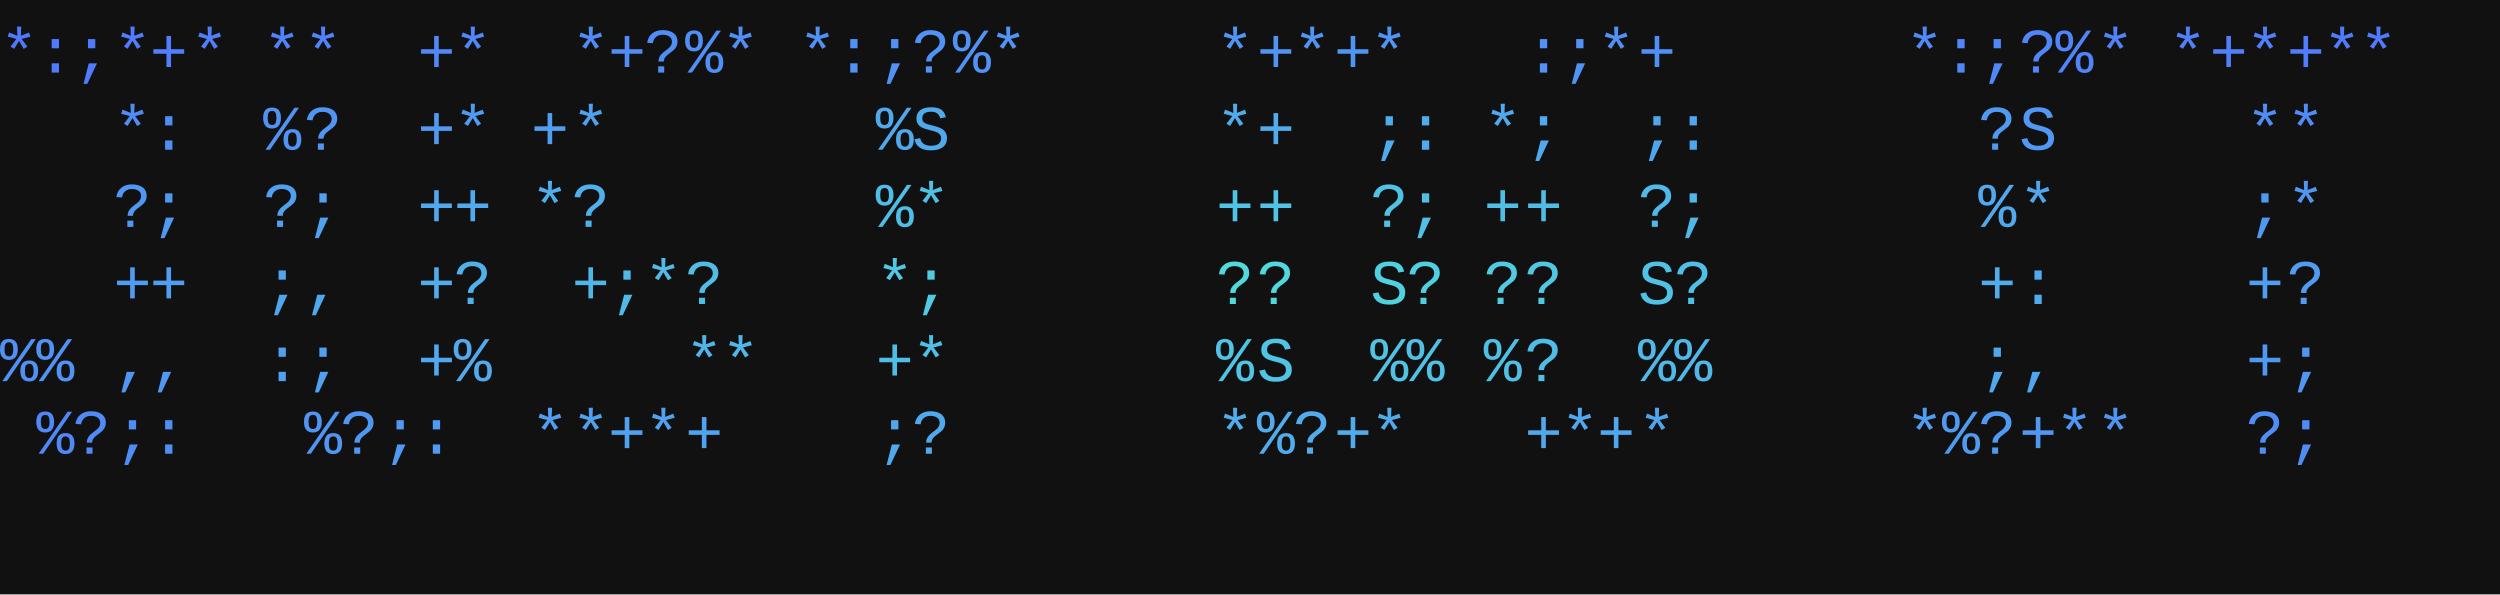
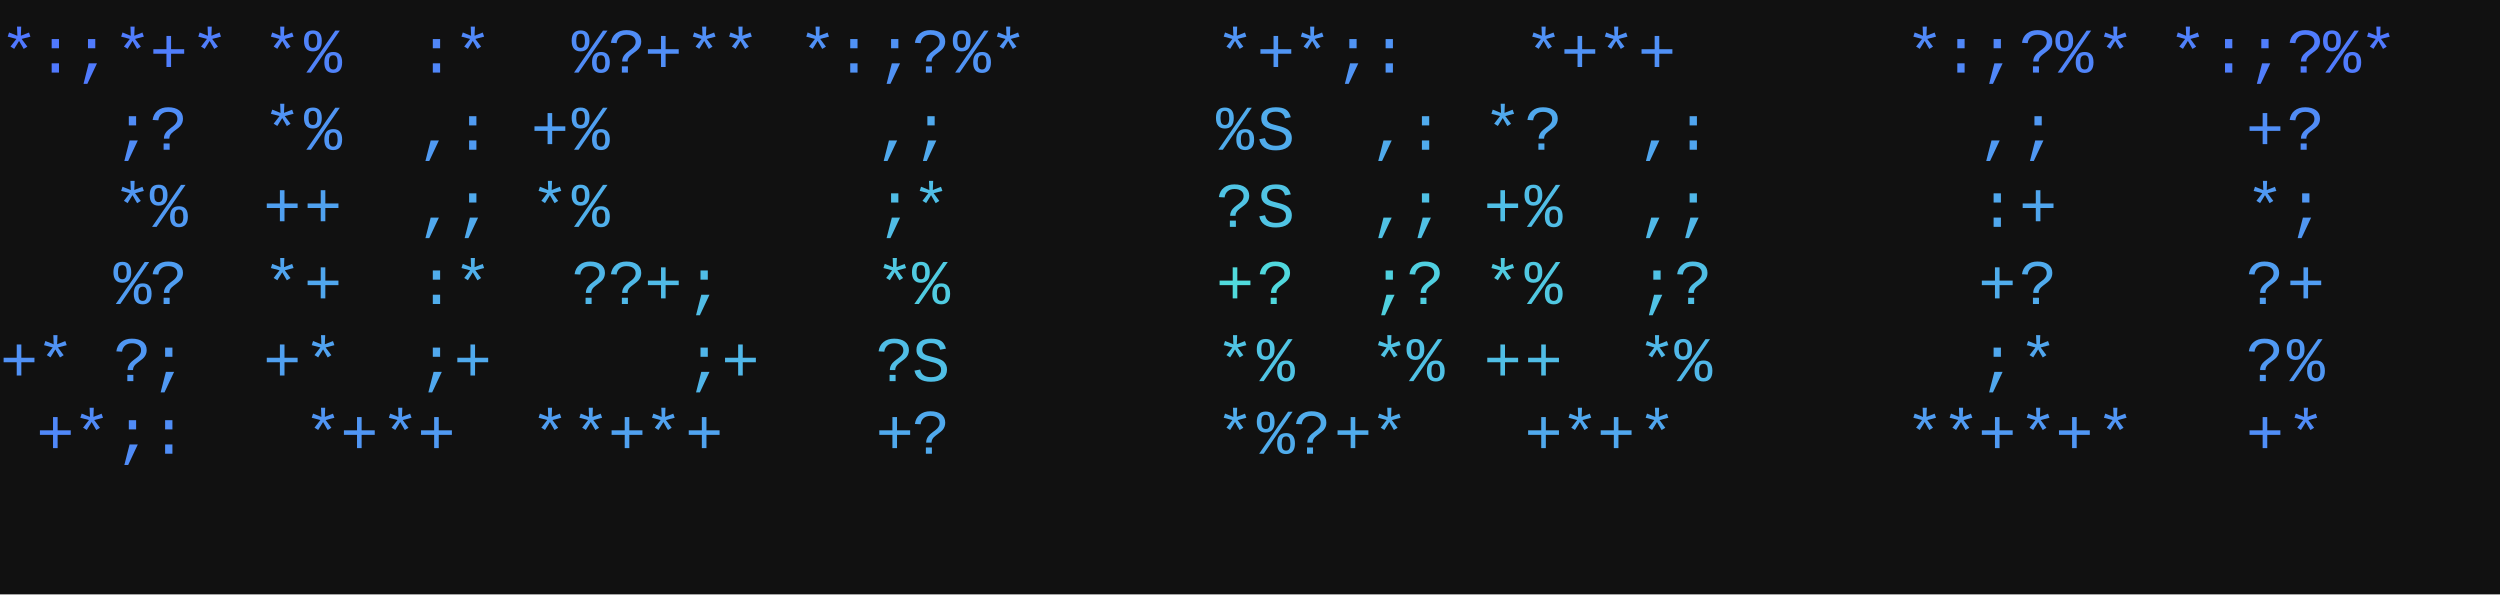
<svg xmlns="http://www.w3.org/2000/svg" width="551" height="131">
  <rect width="551" height="131" fill="#111111" />
  <text x="0" y="16" fill="#5078ff" font-size="14" font-family="Courier New, Courier, monospace">*</text>
  <text x="8" y="16" fill="#5079fe" font-size="14" font-family="Courier New, Courier, monospace">:</text>
  <text x="16" y="16" fill="#507bfd" font-size="14" font-family="Courier New, Courier, monospace">;</text>
  <text x="25" y="16" fill="#507cfd" font-size="14" font-family="Courier New, Courier, monospace">*</text>
  <text x="33" y="16" fill="#507efc" font-size="14" font-family="Courier New, Courier, monospace">+</text>
  <text x="42" y="16" fill="#507ffc" font-size="14" font-family="Courier New, Courier, monospace">*</text>
  <text x="58" y="16" fill="#5082fb" font-size="14" font-family="Courier New, Courier, monospace">*</text>
-   <text x="67" y="16" fill="#5083fa" font-size="14" font-family="Courier New, Courier, monospace">*</text>
-   <text x="92" y="16" fill="#5087f9" font-size="14" font-family="Courier New, Courier, monospace">+</text>
+   <text x="67" y="16" fill="#5083fa" font-size="14" font-family="Courier New, Courier, monospace">%</text>
+   <text x="92" y="16" fill="#5087f9" font-size="14" font-family="Courier New, Courier, monospace">:</text>
  <text x="100" y="16" fill="#5088f9" font-size="14" font-family="Courier New, Courier, monospace">*</text>
-   <text x="126" y="16" fill="#508cf7" font-size="14" font-family="Courier New, Courier, monospace">*</text>
-   <text x="134" y="16" fill="#508df7" font-size="14" font-family="Courier New, Courier, monospace">+</text>
-   <text x="142" y="16" fill="#508ef7" font-size="14" font-family="Courier New, Courier, monospace">?</text>
-   <text x="151" y="16" fill="#508ff6" font-size="14" font-family="Courier New, Courier, monospace">%</text>
+   <text x="126" y="16" fill="#508cf7" font-size="14" font-family="Courier New, Courier, monospace">%</text>
+   <text x="134" y="16" fill="#508df7" font-size="14" font-family="Courier New, Courier, monospace">?</text>
+   <text x="142" y="16" fill="#508ef7" font-size="14" font-family="Courier New, Courier, monospace">+</text>
+   <text x="151" y="16" fill="#508ff6" font-size="14" font-family="Courier New, Courier, monospace">*</text>
  <text x="159" y="16" fill="#508ff6" font-size="14" font-family="Courier New, Courier, monospace">*</text>
  <text x="176" y="16" fill="#5091f6" font-size="14" font-family="Courier New, Courier, monospace">*</text>
  <text x="184" y="16" fill="#5092f5" font-size="14" font-family="Courier New, Courier, monospace">:</text>
  <text x="193" y="16" fill="#5092f5" font-size="14" font-family="Courier New, Courier, monospace">;</text>
  <text x="201" y="16" fill="#5093f5" font-size="14" font-family="Courier New, Courier, monospace">?</text>
  <text x="210" y="16" fill="#5093f5" font-size="14" font-family="Courier New, Courier, monospace">%</text>
  <text x="218" y="16" fill="#5094f5" font-size="14" font-family="Courier New, Courier, monospace">*</text>
  <text x="268" y="16" fill="#5095f4" font-size="14" font-family="Courier New, Courier, monospace">*</text>
  <text x="277" y="16" fill="#5095f4" font-size="14" font-family="Courier New, Courier, monospace">+</text>
  <text x="285" y="16" fill="#5095f4" font-size="14" font-family="Courier New, Courier, monospace">*</text>
-   <text x="294" y="16" fill="#5094f4" font-size="14" font-family="Courier New, Courier, monospace">+</text>
-   <text x="302" y="16" fill="#5094f5" font-size="14" font-family="Courier New, Courier, monospace">*</text>
-   <text x="336" y="16" fill="#5092f5" font-size="14" font-family="Courier New, Courier, monospace">:</text>
-   <text x="344" y="16" fill="#5092f5" font-size="14" font-family="Courier New, Courier, monospace">;</text>
+   <text x="294" y="16" fill="#5094f4" font-size="14" font-family="Courier New, Courier, monospace">;</text>
+   <text x="302" y="16" fill="#5094f5" font-size="14" font-family="Courier New, Courier, monospace">:</text>
+   <text x="336" y="16" fill="#5092f5" font-size="14" font-family="Courier New, Courier, monospace">*</text>
+   <text x="344" y="16" fill="#5092f5" font-size="14" font-family="Courier New, Courier, monospace">+</text>
  <text x="352" y="16" fill="#5091f6" font-size="14" font-family="Courier New, Courier, monospace">*</text>
  <text x="361" y="16" fill="#5090f6" font-size="14" font-family="Courier New, Courier, monospace">+</text>
  <text x="420" y="16" fill="#5089f8" font-size="14" font-family="Courier New, Courier, monospace">*</text>
  <text x="428" y="16" fill="#5088f9" font-size="14" font-family="Courier New, Courier, monospace">:</text>
  <text x="436" y="16" fill="#5087f9" font-size="14" font-family="Courier New, Courier, monospace">;</text>
  <text x="445" y="16" fill="#5086f9" font-size="14" font-family="Courier New, Courier, monospace">?</text>
  <text x="453" y="16" fill="#5085fa" font-size="14" font-family="Courier New, Courier, monospace">%</text>
  <text x="462" y="16" fill="#5083fa" font-size="14" font-family="Courier New, Courier, monospace">*</text>
  <text x="478" y="16" fill="#5081fb" font-size="14" font-family="Courier New, Courier, monospace">*</text>
-   <text x="487" y="16" fill="#507ffc" font-size="14" font-family="Courier New, Courier, monospace">+</text>
-   <text x="495" y="16" fill="#507efc" font-size="14" font-family="Courier New, Courier, monospace">*</text>
-   <text x="504" y="16" fill="#507cfd" font-size="14" font-family="Courier New, Courier, monospace">+</text>
-   <text x="512" y="16" fill="#507bfd" font-size="14" font-family="Courier New, Courier, monospace">*</text>
+   <text x="487" y="16" fill="#507ffc" font-size="14" font-family="Courier New, Courier, monospace">:</text>
+   <text x="495" y="16" fill="#507efc" font-size="14" font-family="Courier New, Courier, monospace">;</text>
+   <text x="504" y="16" fill="#507cfd" font-size="14" font-family="Courier New, Courier, monospace">?</text>
+   <text x="512" y="16" fill="#507bfd" font-size="14" font-family="Courier New, Courier, monospace">%</text>
  <text x="520" y="16" fill="#5079fe" font-size="14" font-family="Courier New, Courier, monospace">*</text>
-   <text x="25" y="33" fill="#508cf7" font-size="14" font-family="Courier New, Courier, monospace">*</text>
-   <text x="33" y="33" fill="#508ef7" font-size="14" font-family="Courier New, Courier, monospace">:</text>
-   <text x="58" y="33" fill="#5093f5" font-size="14" font-family="Courier New, Courier, monospace">%</text>
-   <text x="67" y="33" fill="#5095f4" font-size="14" font-family="Courier New, Courier, monospace">?</text>
-   <text x="92" y="33" fill="#509af3" font-size="14" font-family="Courier New, Courier, monospace">+</text>
-   <text x="100" y="33" fill="#509bf2" font-size="14" font-family="Courier New, Courier, monospace">*</text>
+   <text x="25" y="33" fill="#508cf7" font-size="14" font-family="Courier New, Courier, monospace">;</text>
+   <text x="33" y="33" fill="#508ef7" font-size="14" font-family="Courier New, Courier, monospace">?</text>
+   <text x="58" y="33" fill="#5093f5" font-size="14" font-family="Courier New, Courier, monospace">*</text>
+   <text x="67" y="33" fill="#5095f4" font-size="14" font-family="Courier New, Courier, monospace">%</text>
+   <text x="92" y="33" fill="#509af3" font-size="14" font-family="Courier New, Courier, monospace">,</text>
+   <text x="100" y="33" fill="#509bf2" font-size="14" font-family="Courier New, Courier, monospace">:</text>
  <text x="117" y="33" fill="#509ef1" font-size="14" font-family="Courier New, Courier, monospace">+</text>
-   <text x="126" y="33" fill="#50a0f0" font-size="14" font-family="Courier New, Courier, monospace">*</text>
-   <text x="193" y="33" fill="#50a9ed" font-size="14" font-family="Courier New, Courier, monospace">%</text>
-   <text x="201" y="33" fill="#50a9ed" font-size="14" font-family="Courier New, Courier, monospace">S</text>
-   <text x="268" y="33" fill="#50acec" font-size="14" font-family="Courier New, Courier, monospace">*</text>
-   <text x="277" y="33" fill="#50acec" font-size="14" font-family="Courier New, Courier, monospace">+</text>
-   <text x="302" y="33" fill="#50abec" font-size="14" font-family="Courier New, Courier, monospace">;</text>
+   <text x="126" y="33" fill="#50a0f0" font-size="14" font-family="Courier New, Courier, monospace">%</text>
+   <text x="193" y="33" fill="#50a9ed" font-size="14" font-family="Courier New, Courier, monospace">,</text>
+   <text x="201" y="33" fill="#50a9ed" font-size="14" font-family="Courier New, Courier, monospace">;</text>
+   <text x="268" y="33" fill="#50acec" font-size="14" font-family="Courier New, Courier, monospace">%</text>
+   <text x="277" y="33" fill="#50acec" font-size="14" font-family="Courier New, Courier, monospace">S</text>
+   <text x="302" y="33" fill="#50abec" font-size="14" font-family="Courier New, Courier, monospace">,</text>
  <text x="310" y="33" fill="#50abed" font-size="14" font-family="Courier New, Courier, monospace">:</text>
  <text x="327" y="33" fill="#50a9ed" font-size="14" font-family="Courier New, Courier, monospace">*</text>
-   <text x="336" y="33" fill="#50a9ed" font-size="14" font-family="Courier New, Courier, monospace">;</text>
-   <text x="361" y="33" fill="#50a6ee" font-size="14" font-family="Courier New, Courier, monospace">;</text>
+   <text x="336" y="33" fill="#50a9ed" font-size="14" font-family="Courier New, Courier, monospace">?</text>
+   <text x="361" y="33" fill="#50a6ee" font-size="14" font-family="Courier New, Courier, monospace">,</text>
  <text x="369" y="33" fill="#50a5ef" font-size="14" font-family="Courier New, Courier, monospace">:</text>
-   <text x="436" y="33" fill="#509af3" font-size="14" font-family="Courier New, Courier, monospace">?</text>
-   <text x="445" y="33" fill="#5098f3" font-size="14" font-family="Courier New, Courier, monospace">S</text>
-   <text x="495" y="33" fill="#508ef7" font-size="14" font-family="Courier New, Courier, monospace">*</text>
-   <text x="504" y="33" fill="#508cf7" font-size="14" font-family="Courier New, Courier, monospace">*</text>
-   <text x="25" y="50" fill="#5097f3" font-size="14" font-family="Courier New, Courier, monospace">?</text>
-   <text x="33" y="50" fill="#5099f3" font-size="14" font-family="Courier New, Courier, monospace">;</text>
-   <text x="58" y="50" fill="#50a0f0" font-size="14" font-family="Courier New, Courier, monospace">?</text>
-   <text x="67" y="50" fill="#50a2f0" font-size="14" font-family="Courier New, Courier, monospace">;</text>
-   <text x="92" y="50" fill="#50a8ee" font-size="14" font-family="Courier New, Courier, monospace">+</text>
-   <text x="100" y="50" fill="#50aaed" font-size="14" font-family="Courier New, Courier, monospace">+</text>
+   <text x="436" y="33" fill="#509af3" font-size="14" font-family="Courier New, Courier, monospace">,</text>
+   <text x="445" y="33" fill="#5098f3" font-size="14" font-family="Courier New, Courier, monospace">;</text>
+   <text x="495" y="33" fill="#508ef7" font-size="14" font-family="Courier New, Courier, monospace">+</text>
+   <text x="504" y="33" fill="#508cf7" font-size="14" font-family="Courier New, Courier, monospace">?</text>
+   <text x="25" y="50" fill="#5097f3" font-size="14" font-family="Courier New, Courier, monospace">*</text>
+   <text x="33" y="50" fill="#5099f3" font-size="14" font-family="Courier New, Courier, monospace">%</text>
+   <text x="58" y="50" fill="#50a0f0" font-size="14" font-family="Courier New, Courier, monospace">+</text>
+   <text x="67" y="50" fill="#50a2f0" font-size="14" font-family="Courier New, Courier, monospace">+</text>
+   <text x="92" y="50" fill="#50a8ee" font-size="14" font-family="Courier New, Courier, monospace">,</text>
+   <text x="100" y="50" fill="#50aaed" font-size="14" font-family="Courier New, Courier, monospace">;</text>
  <text x="117" y="50" fill="#50aeec" font-size="14" font-family="Courier New, Courier, monospace">*</text>
-   <text x="126" y="50" fill="#50b0eb" font-size="14" font-family="Courier New, Courier, monospace">?</text>
-   <text x="193" y="50" fill="#50bde6" font-size="14" font-family="Courier New, Courier, monospace">%</text>
+   <text x="126" y="50" fill="#50b0eb" font-size="14" font-family="Courier New, Courier, monospace">%</text>
+   <text x="193" y="50" fill="#50bde6" font-size="14" font-family="Courier New, Courier, monospace">;</text>
  <text x="201" y="50" fill="#50bfe6" font-size="14" font-family="Courier New, Courier, monospace">*</text>
-   <text x="268" y="50" fill="#50c4e4" font-size="14" font-family="Courier New, Courier, monospace">+</text>
-   <text x="277" y="50" fill="#50c4e4" font-size="14" font-family="Courier New, Courier, monospace">+</text>
-   <text x="302" y="50" fill="#50c2e4" font-size="14" font-family="Courier New, Courier, monospace">?</text>
+   <text x="268" y="50" fill="#50c4e4" font-size="14" font-family="Courier New, Courier, monospace">?</text>
+   <text x="277" y="50" fill="#50c4e4" font-size="14" font-family="Courier New, Courier, monospace">S</text>
+   <text x="302" y="50" fill="#50c2e4" font-size="14" font-family="Courier New, Courier, monospace">,</text>
  <text x="310" y="50" fill="#50c1e5" font-size="14" font-family="Courier New, Courier, monospace">;</text>
  <text x="327" y="50" fill="#50bfe6" font-size="14" font-family="Courier New, Courier, monospace">+</text>
-   <text x="336" y="50" fill="#50bde6" font-size="14" font-family="Courier New, Courier, monospace">+</text>
-   <text x="361" y="50" fill="#50b9e8" font-size="14" font-family="Courier New, Courier, monospace">?</text>
+   <text x="336" y="50" fill="#50bde6" font-size="14" font-family="Courier New, Courier, monospace">%</text>
+   <text x="361" y="50" fill="#50b9e8" font-size="14" font-family="Courier New, Courier, monospace">,</text>
  <text x="369" y="50" fill="#50b7e8" font-size="14" font-family="Courier New, Courier, monospace">;</text>
-   <text x="436" y="50" fill="#50a8ee" font-size="14" font-family="Courier New, Courier, monospace">%</text>
-   <text x="445" y="50" fill="#50a6ee" font-size="14" font-family="Courier New, Courier, monospace">*</text>
-   <text x="495" y="50" fill="#5099f3" font-size="14" font-family="Courier New, Courier, monospace">;</text>
-   <text x="504" y="50" fill="#5097f3" font-size="14" font-family="Courier New, Courier, monospace">*</text>
-   <text x="25" y="67" fill="#509cf2" font-size="14" font-family="Courier New, Courier, monospace">+</text>
-   <text x="33" y="67" fill="#509ef1" font-size="14" font-family="Courier New, Courier, monospace">+</text>
-   <text x="58" y="67" fill="#50a5ef" font-size="14" font-family="Courier New, Courier, monospace">;</text>
-   <text x="67" y="67" fill="#50a7ee" font-size="14" font-family="Courier New, Courier, monospace">,</text>
-   <text x="92" y="67" fill="#50adec" font-size="14" font-family="Courier New, Courier, monospace">+</text>
-   <text x="100" y="67" fill="#50b0eb" font-size="14" font-family="Courier New, Courier, monospace">?</text>
-   <text x="126" y="67" fill="#50b6e8" font-size="14" font-family="Courier New, Courier, monospace">+</text>
-   <text x="134" y="67" fill="#50b9e8" font-size="14" font-family="Courier New, Courier, monospace">;</text>
-   <text x="142" y="67" fill="#50bbe7" font-size="14" font-family="Courier New, Courier, monospace">*</text>
-   <text x="151" y="67" fill="#50bde6" font-size="14" font-family="Courier New, Courier, monospace">?</text>
+   <text x="436" y="50" fill="#50a8ee" font-size="14" font-family="Courier New, Courier, monospace">:</text>
+   <text x="445" y="50" fill="#50a6ee" font-size="14" font-family="Courier New, Courier, monospace">+</text>
+   <text x="495" y="50" fill="#5099f3" font-size="14" font-family="Courier New, Courier, monospace">*</text>
+   <text x="504" y="50" fill="#5097f3" font-size="14" font-family="Courier New, Courier, monospace">;</text>
+   <text x="25" y="67" fill="#509cf2" font-size="14" font-family="Courier New, Courier, monospace">%</text>
+   <text x="33" y="67" fill="#509ef1" font-size="14" font-family="Courier New, Courier, monospace">?</text>
+   <text x="58" y="67" fill="#50a5ef" font-size="14" font-family="Courier New, Courier, monospace">*</text>
+   <text x="67" y="67" fill="#50a7ee" font-size="14" font-family="Courier New, Courier, monospace">+</text>
+   <text x="92" y="67" fill="#50adec" font-size="14" font-family="Courier New, Courier, monospace">:</text>
+   <text x="100" y="67" fill="#50b0eb" font-size="14" font-family="Courier New, Courier, monospace">*</text>
+   <text x="126" y="67" fill="#50b6e8" font-size="14" font-family="Courier New, Courier, monospace">?</text>
+   <text x="134" y="67" fill="#50b9e8" font-size="14" font-family="Courier New, Courier, monospace">?</text>
+   <text x="142" y="67" fill="#50bbe7" font-size="14" font-family="Courier New, Courier, monospace">+</text>
+   <text x="151" y="67" fill="#50bde6" font-size="14" font-family="Courier New, Courier, monospace">;</text>
  <text x="193" y="67" fill="#50c8e2" font-size="14" font-family="Courier New, Courier, monospace">*</text>
-   <text x="201" y="67" fill="#50cbe1" font-size="14" font-family="Courier New, Courier, monospace">;</text>
-   <text x="268" y="67" fill="#50dadc" font-size="14" font-family="Courier New, Courier, monospace">?</text>
+   <text x="201" y="67" fill="#50cbe1" font-size="14" font-family="Courier New, Courier, monospace">%</text>
+   <text x="268" y="67" fill="#50dadc" font-size="14" font-family="Courier New, Courier, monospace">+</text>
  <text x="277" y="67" fill="#50d8dd" font-size="14" font-family="Courier New, Courier, monospace">?</text>
-   <text x="302" y="67" fill="#50d1df" font-size="14" font-family="Courier New, Courier, monospace">S</text>
+   <text x="302" y="67" fill="#50d1df" font-size="14" font-family="Courier New, Courier, monospace">;</text>
  <text x="310" y="67" fill="#50cfe0" font-size="14" font-family="Courier New, Courier, monospace">?</text>
-   <text x="327" y="67" fill="#50cbe1" font-size="14" font-family="Courier New, Courier, monospace">?</text>
-   <text x="336" y="67" fill="#50c8e2" font-size="14" font-family="Courier New, Courier, monospace">?</text>
-   <text x="361" y="67" fill="#50c2e5" font-size="14" font-family="Courier New, Courier, monospace">S</text>
+   <text x="327" y="67" fill="#50cbe1" font-size="14" font-family="Courier New, Courier, monospace">*</text>
+   <text x="336" y="67" fill="#50c8e2" font-size="14" font-family="Courier New, Courier, monospace">%</text>
+   <text x="361" y="67" fill="#50c2e5" font-size="14" font-family="Courier New, Courier, monospace">;</text>
  <text x="369" y="67" fill="#50bfe5" font-size="14" font-family="Courier New, Courier, monospace">?</text>
  <text x="436" y="67" fill="#50adec" font-size="14" font-family="Courier New, Courier, monospace">+</text>
-   <text x="445" y="67" fill="#50abec" font-size="14" font-family="Courier New, Courier, monospace">:</text>
-   <text x="495" y="67" fill="#509ef1" font-size="14" font-family="Courier New, Courier, monospace">+</text>
-   <text x="504" y="67" fill="#509cf2" font-size="14" font-family="Courier New, Courier, monospace">?</text>
-   <text x="0" y="84" fill="#5091f6" font-size="14" font-family="Courier New, Courier, monospace">%</text>
-   <text x="8" y="84" fill="#5093f5" font-size="14" font-family="Courier New, Courier, monospace">%</text>
-   <text x="25" y="84" fill="#5097f3" font-size="14" font-family="Courier New, Courier, monospace">,</text>
-   <text x="33" y="84" fill="#5099f3" font-size="14" font-family="Courier New, Courier, monospace">,</text>
-   <text x="58" y="84" fill="#50a0f0" font-size="14" font-family="Courier New, Courier, monospace">:</text>
-   <text x="67" y="84" fill="#50a2f0" font-size="14" font-family="Courier New, Courier, monospace">;</text>
-   <text x="92" y="84" fill="#50a8ee" font-size="14" font-family="Courier New, Courier, monospace">+</text>
-   <text x="100" y="84" fill="#50aaed" font-size="14" font-family="Courier New, Courier, monospace">%</text>
-   <text x="151" y="84" fill="#50b5e9" font-size="14" font-family="Courier New, Courier, monospace">*</text>
-   <text x="159" y="84" fill="#50b7e8" font-size="14" font-family="Courier New, Courier, monospace">*</text>
-   <text x="193" y="84" fill="#50bde6" font-size="14" font-family="Courier New, Courier, monospace">+</text>
-   <text x="201" y="84" fill="#50bfe6" font-size="14" font-family="Courier New, Courier, monospace">*</text>
-   <text x="268" y="84" fill="#50c4e4" font-size="14" font-family="Courier New, Courier, monospace">%</text>
-   <text x="277" y="84" fill="#50c4e4" font-size="14" font-family="Courier New, Courier, monospace">S</text>
-   <text x="302" y="84" fill="#50c2e4" font-size="14" font-family="Courier New, Courier, monospace">%</text>
+   <text x="445" y="67" fill="#50abec" font-size="14" font-family="Courier New, Courier, monospace">?</text>
+   <text x="495" y="67" fill="#509ef1" font-size="14" font-family="Courier New, Courier, monospace">?</text>
+   <text x="504" y="67" fill="#509cf2" font-size="14" font-family="Courier New, Courier, monospace">+</text>
+   <text x="0" y="84" fill="#5091f6" font-size="14" font-family="Courier New, Courier, monospace">+</text>
+   <text x="8" y="84" fill="#5093f5" font-size="14" font-family="Courier New, Courier, monospace">*</text>
+   <text x="25" y="84" fill="#5097f3" font-size="14" font-family="Courier New, Courier, monospace">?</text>
+   <text x="33" y="84" fill="#5099f3" font-size="14" font-family="Courier New, Courier, monospace">;</text>
+   <text x="58" y="84" fill="#50a0f0" font-size="14" font-family="Courier New, Courier, monospace">+</text>
+   <text x="67" y="84" fill="#50a2f0" font-size="14" font-family="Courier New, Courier, monospace">*</text>
+   <text x="92" y="84" fill="#50a8ee" font-size="14" font-family="Courier New, Courier, monospace">;</text>
+   <text x="100" y="84" fill="#50aaed" font-size="14" font-family="Courier New, Courier, monospace">+</text>
+   <text x="151" y="84" fill="#50b5e9" font-size="14" font-family="Courier New, Courier, monospace">;</text>
+   <text x="159" y="84" fill="#50b7e8" font-size="14" font-family="Courier New, Courier, monospace">+</text>
+   <text x="193" y="84" fill="#50bde6" font-size="14" font-family="Courier New, Courier, monospace">?</text>
+   <text x="201" y="84" fill="#50bfe6" font-size="14" font-family="Courier New, Courier, monospace">S</text>
+   <text x="268" y="84" fill="#50c4e4" font-size="14" font-family="Courier New, Courier, monospace">*</text>
+   <text x="277" y="84" fill="#50c4e4" font-size="14" font-family="Courier New, Courier, monospace">%</text>
+   <text x="302" y="84" fill="#50c2e4" font-size="14" font-family="Courier New, Courier, monospace">*</text>
  <text x="310" y="84" fill="#50c1e5" font-size="14" font-family="Courier New, Courier, monospace">%</text>
-   <text x="327" y="84" fill="#50bfe6" font-size="14" font-family="Courier New, Courier, monospace">%</text>
-   <text x="336" y="84" fill="#50bde6" font-size="14" font-family="Courier New, Courier, monospace">?</text>
-   <text x="361" y="84" fill="#50b9e8" font-size="14" font-family="Courier New, Courier, monospace">%</text>
+   <text x="327" y="84" fill="#50bfe6" font-size="14" font-family="Courier New, Courier, monospace">+</text>
+   <text x="336" y="84" fill="#50bde6" font-size="14" font-family="Courier New, Courier, monospace">+</text>
+   <text x="361" y="84" fill="#50b9e8" font-size="14" font-family="Courier New, Courier, monospace">*</text>
  <text x="369" y="84" fill="#50b7e8" font-size="14" font-family="Courier New, Courier, monospace">%</text>
  <text x="436" y="84" fill="#50a8ee" font-size="14" font-family="Courier New, Courier, monospace">;</text>
-   <text x="445" y="84" fill="#50a6ee" font-size="14" font-family="Courier New, Courier, monospace">,</text>
-   <text x="495" y="84" fill="#5099f3" font-size="14" font-family="Courier New, Courier, monospace">+</text>
-   <text x="504" y="84" fill="#5097f3" font-size="14" font-family="Courier New, Courier, monospace">;</text>
-   <text x="8" y="100" fill="#5088f9" font-size="14" font-family="Courier New, Courier, monospace">%</text>
-   <text x="16" y="100" fill="#508af8" font-size="14" font-family="Courier New, Courier, monospace">?</text>
+   <text x="445" y="84" fill="#50a6ee" font-size="14" font-family="Courier New, Courier, monospace">*</text>
+   <text x="495" y="84" fill="#5099f3" font-size="14" font-family="Courier New, Courier, monospace">?</text>
+   <text x="504" y="84" fill="#5097f3" font-size="14" font-family="Courier New, Courier, monospace">%</text>
+   <text x="8" y="100" fill="#5088f9" font-size="14" font-family="Courier New, Courier, monospace">+</text>
+   <text x="16" y="100" fill="#508af8" font-size="14" font-family="Courier New, Courier, monospace">*</text>
  <text x="25" y="100" fill="#508cf7" font-size="14" font-family="Courier New, Courier, monospace">;</text>
  <text x="33" y="100" fill="#508ef7" font-size="14" font-family="Courier New, Courier, monospace">:</text>
-   <text x="67" y="100" fill="#5095f4" font-size="14" font-family="Courier New, Courier, monospace">%</text>
-   <text x="75" y="100" fill="#5096f4" font-size="14" font-family="Courier New, Courier, monospace">?</text>
-   <text x="84" y="100" fill="#5098f3" font-size="14" font-family="Courier New, Courier, monospace">;</text>
-   <text x="92" y="100" fill="#509af3" font-size="14" font-family="Courier New, Courier, monospace">:</text>
+   <text x="67" y="100" fill="#5095f4" font-size="14" font-family="Courier New, Courier, monospace">*</text>
+   <text x="75" y="100" fill="#5096f4" font-size="14" font-family="Courier New, Courier, monospace">+</text>
+   <text x="84" y="100" fill="#5098f3" font-size="14" font-family="Courier New, Courier, monospace">*</text>
+   <text x="92" y="100" fill="#509af3" font-size="14" font-family="Courier New, Courier, monospace">+</text>
  <text x="117" y="100" fill="#509ef1" font-size="14" font-family="Courier New, Courier, monospace">*</text>
  <text x="126" y="100" fill="#50a0f0" font-size="14" font-family="Courier New, Courier, monospace">*</text>
  <text x="134" y="100" fill="#50a1f0" font-size="14" font-family="Courier New, Courier, monospace">+</text>
  <text x="142" y="100" fill="#50a2f0" font-size="14" font-family="Courier New, Courier, monospace">*</text>
  <text x="151" y="100" fill="#50a3ef" font-size="14" font-family="Courier New, Courier, monospace">+</text>
-   <text x="193" y="100" fill="#50a9ed" font-size="14" font-family="Courier New, Courier, monospace">;</text>
+   <text x="193" y="100" fill="#50a9ed" font-size="14" font-family="Courier New, Courier, monospace">+</text>
  <text x="201" y="100" fill="#50a9ed" font-size="14" font-family="Courier New, Courier, monospace">?</text>
  <text x="268" y="100" fill="#50acec" font-size="14" font-family="Courier New, Courier, monospace">*</text>
  <text x="277" y="100" fill="#50acec" font-size="14" font-family="Courier New, Courier, monospace">%</text>
  <text x="285" y="100" fill="#50acec" font-size="14" font-family="Courier New, Courier, monospace">?</text>
  <text x="294" y="100" fill="#50acec" font-size="14" font-family="Courier New, Courier, monospace">+</text>
  <text x="302" y="100" fill="#50abec" font-size="14" font-family="Courier New, Courier, monospace">*</text>
  <text x="336" y="100" fill="#50a9ed" font-size="14" font-family="Courier New, Courier, monospace">+</text>
  <text x="344" y="100" fill="#50a8ee" font-size="14" font-family="Courier New, Courier, monospace">*</text>
  <text x="352" y="100" fill="#50a7ee" font-size="14" font-family="Courier New, Courier, monospace">+</text>
  <text x="361" y="100" fill="#50a6ee" font-size="14" font-family="Courier New, Courier, monospace">*</text>
  <text x="420" y="100" fill="#509df1" font-size="14" font-family="Courier New, Courier, monospace">*</text>
-   <text x="428" y="100" fill="#509bf2" font-size="14" font-family="Courier New, Courier, monospace">%</text>
-   <text x="436" y="100" fill="#509af3" font-size="14" font-family="Courier New, Courier, monospace">?</text>
-   <text x="445" y="100" fill="#5098f3" font-size="14" font-family="Courier New, Courier, monospace">+</text>
-   <text x="453" y="100" fill="#5096f4" font-size="14" font-family="Courier New, Courier, monospace">*</text>
+   <text x="428" y="100" fill="#509bf2" font-size="14" font-family="Courier New, Courier, monospace">*</text>
+   <text x="436" y="100" fill="#509af3" font-size="14" font-family="Courier New, Courier, monospace">+</text>
+   <text x="445" y="100" fill="#5098f3" font-size="14" font-family="Courier New, Courier, monospace">*</text>
+   <text x="453" y="100" fill="#5096f4" font-size="14" font-family="Courier New, Courier, monospace">+</text>
  <text x="462" y="100" fill="#5095f4" font-size="14" font-family="Courier New, Courier, monospace">*</text>
-   <text x="495" y="100" fill="#508ef7" font-size="14" font-family="Courier New, Courier, monospace">?</text>
-   <text x="504" y="100" fill="#508cf7" font-size="14" font-family="Courier New, Courier, monospace">;</text>
+   <text x="495" y="100" fill="#508ef7" font-size="14" font-family="Courier New, Courier, monospace">+</text>
+   <text x="504" y="100" fill="#508cf7" font-size="14" font-family="Courier New, Courier, monospace">*</text>
</svg>
